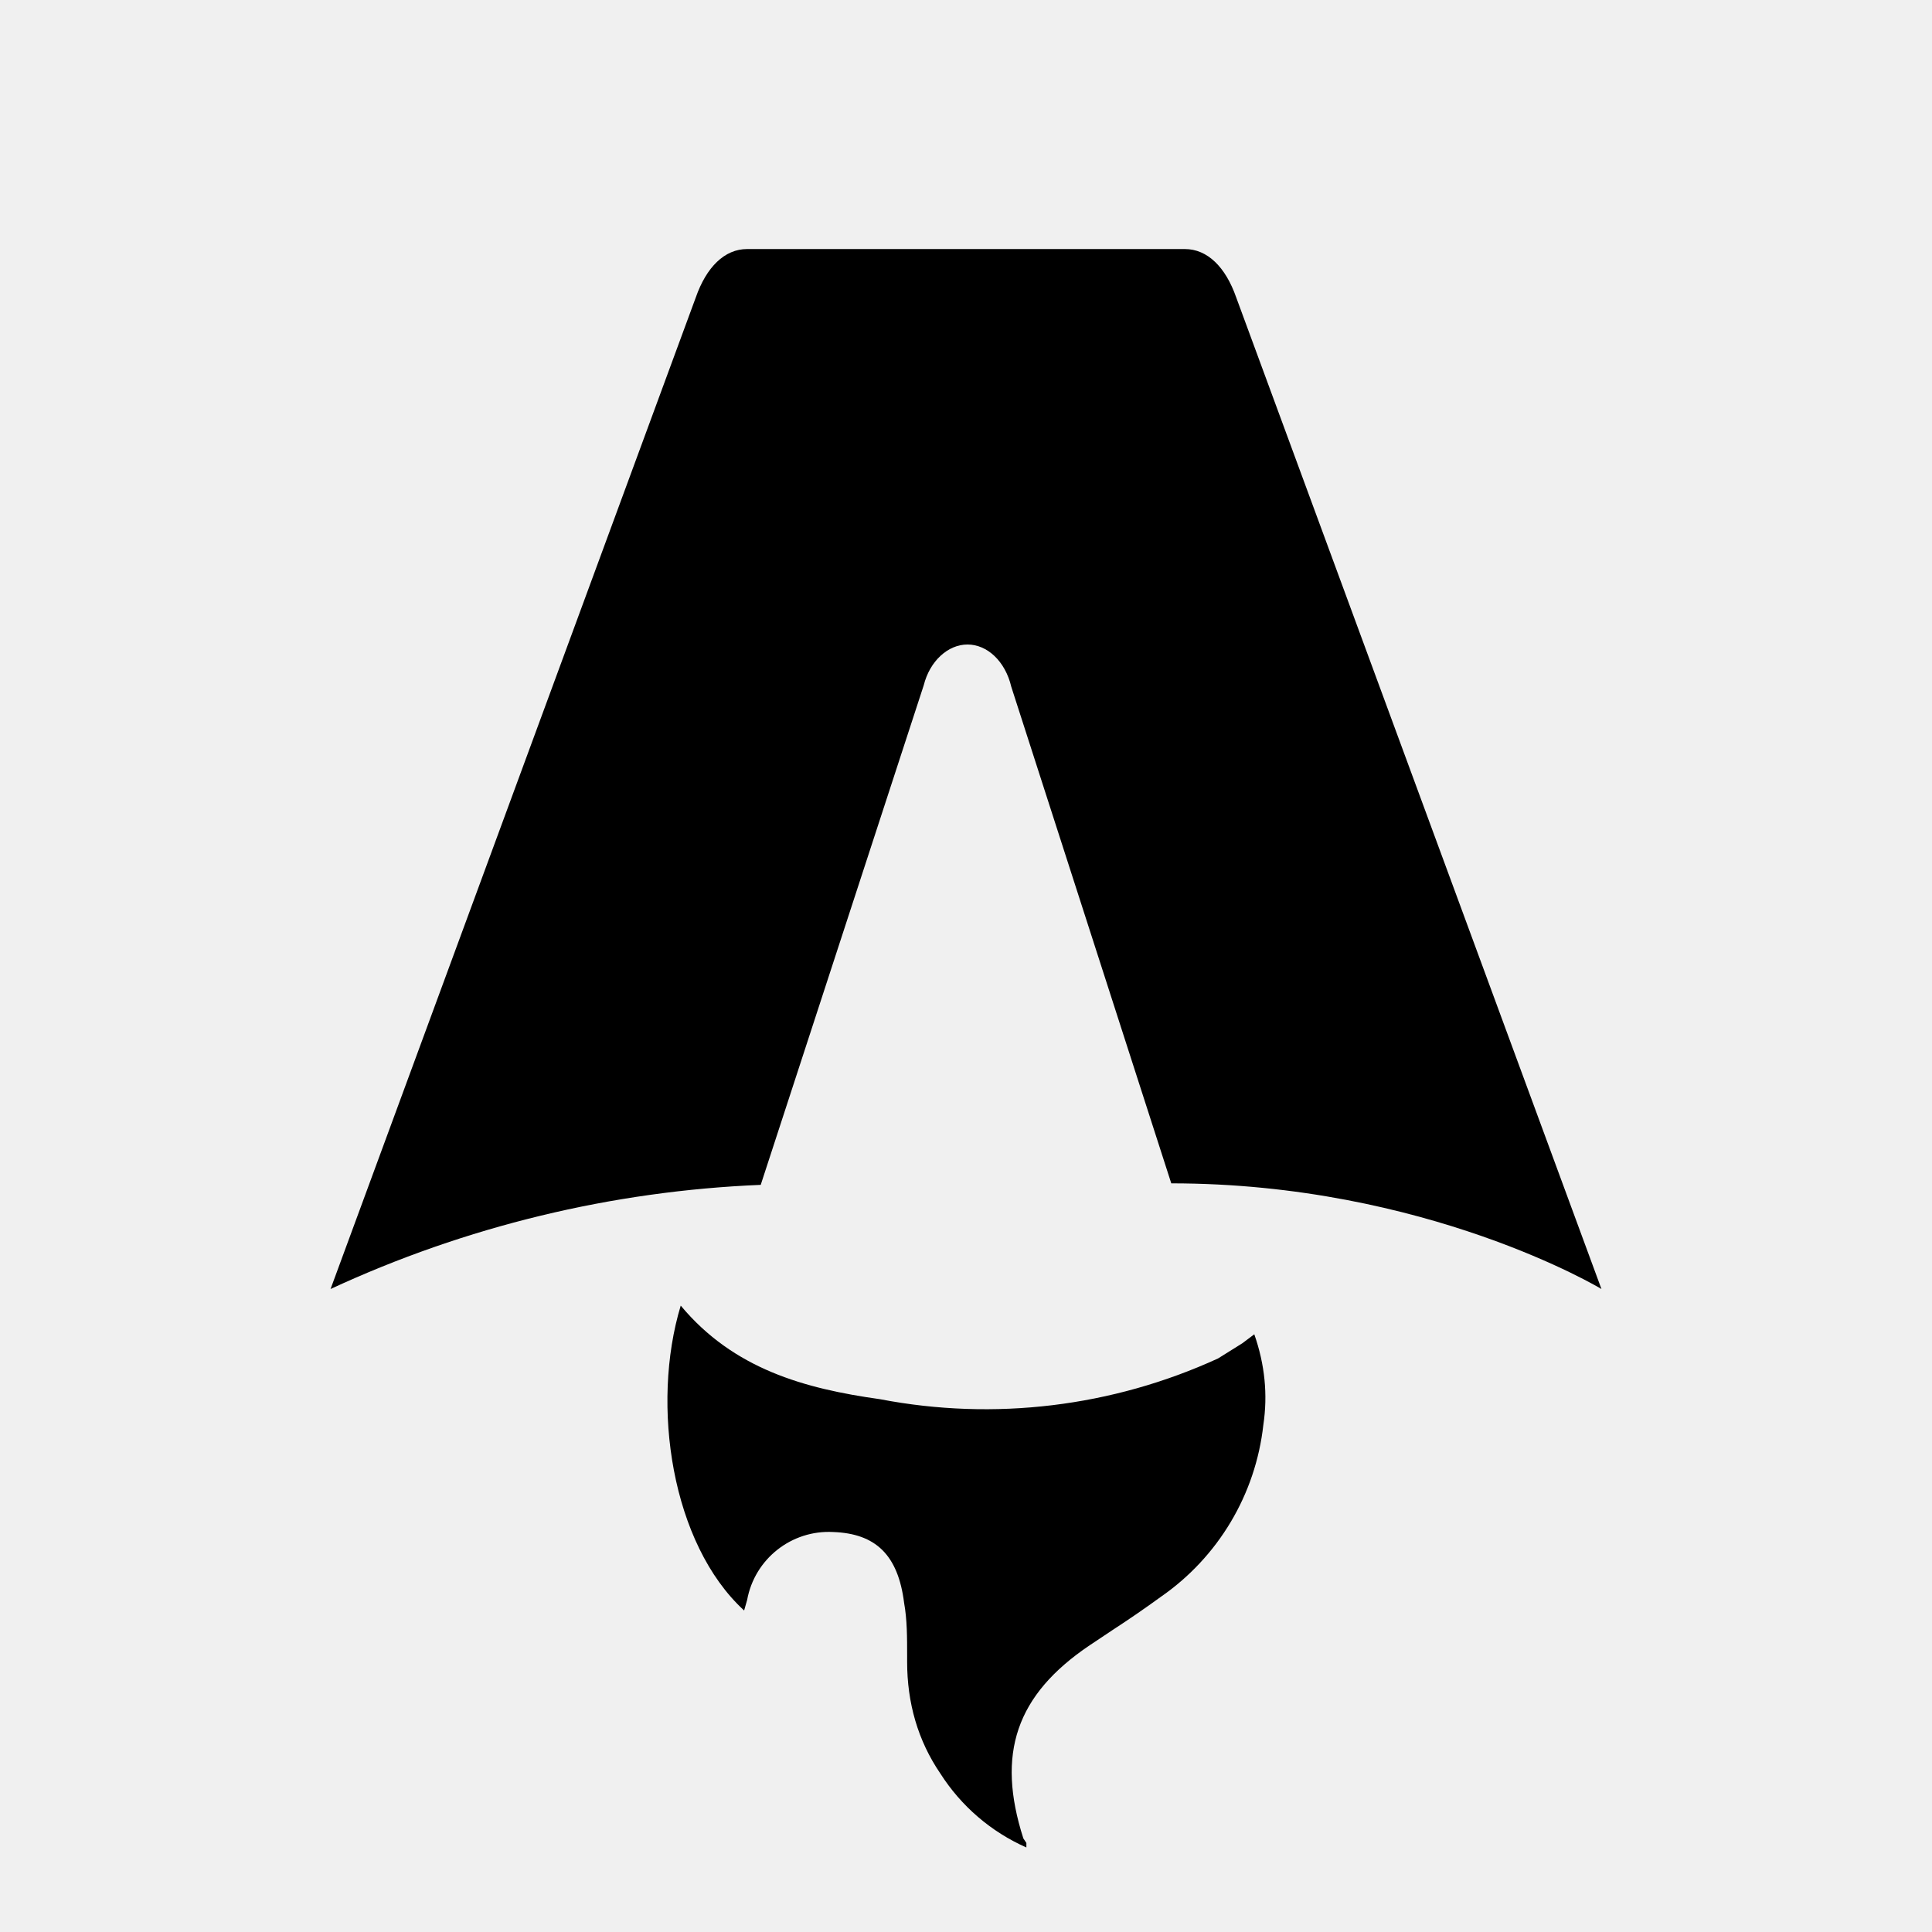
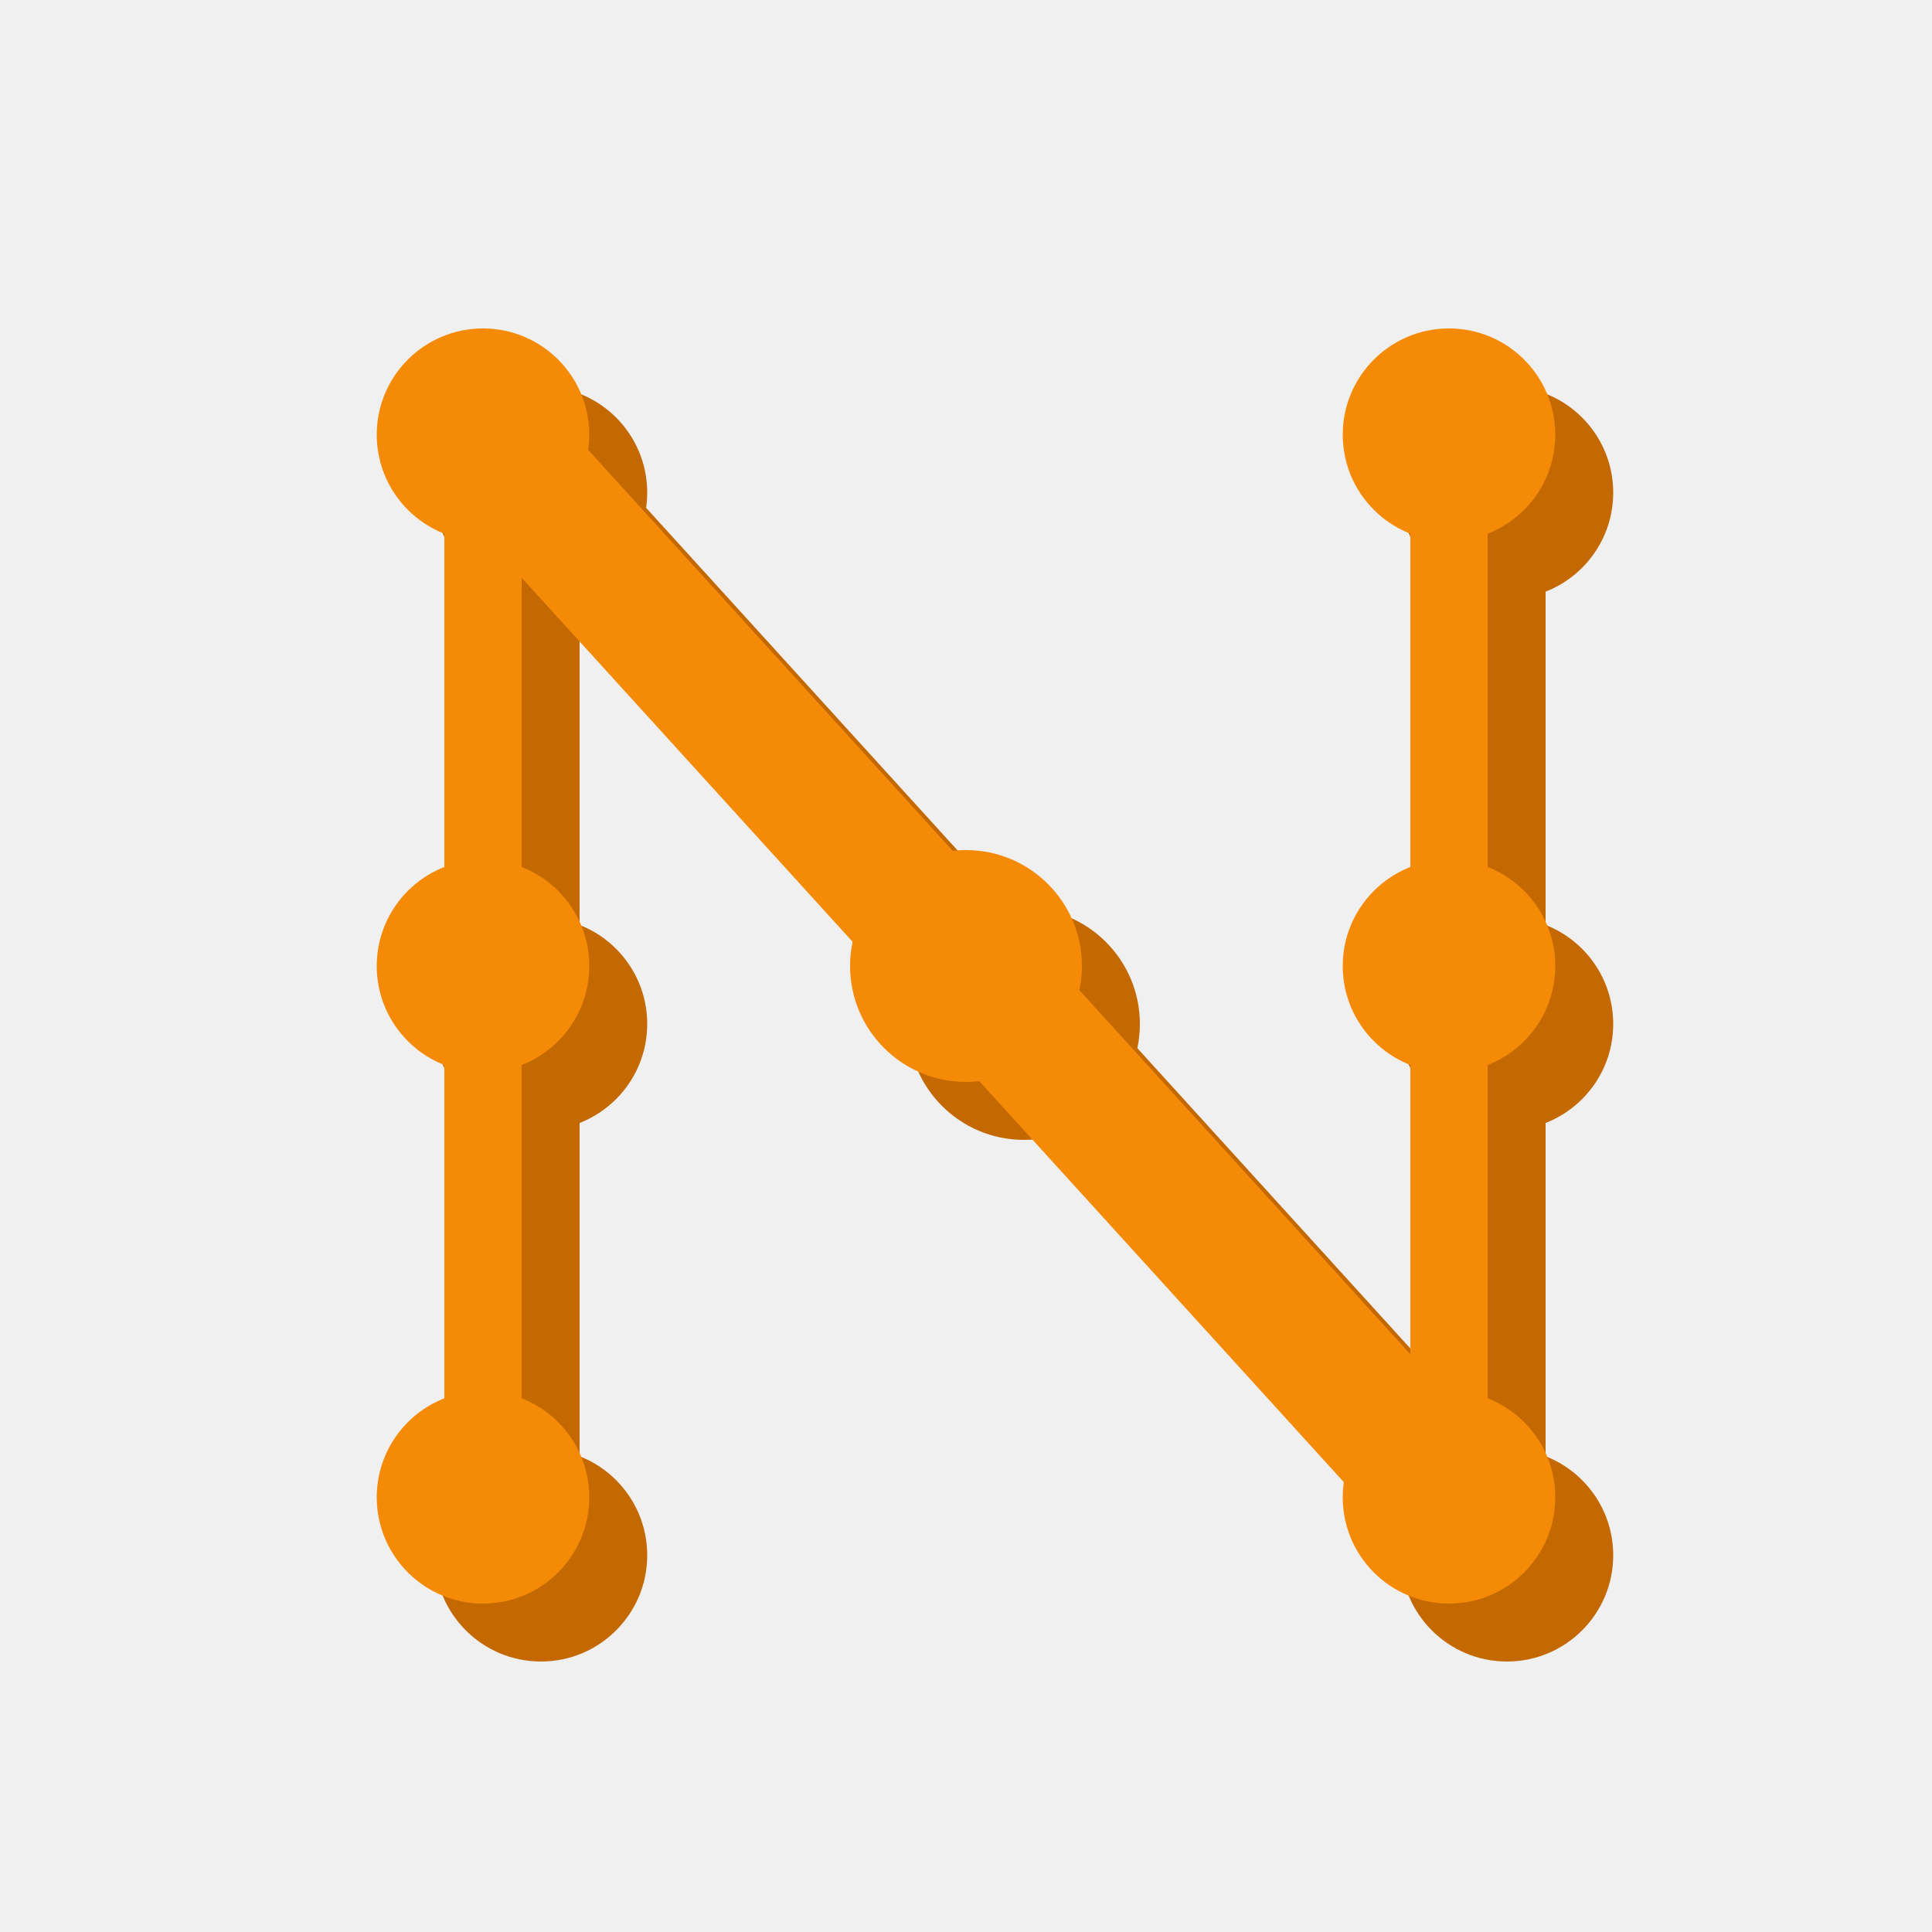
- <svg xmlns="http://www.w3.org/2000/svg" fill="none" viewBox="0 0 128 128">
-   <path d="M50.4 78.5a75.1 75.1 0 0 0-28.5 6.9l24.2-65.7c.7-2 1.9-3.2 3.4-3.2h29c1.5 0 2.7 1.2 3.4 3.2l24.2 65.7s-11.6-7-28.5-7L67 45.5c-.4-1.7-1.6-2.8-2.9-2.8-1.3 0-2.5 1.1-2.9 2.7L50.4 78.5Zm-1.1 28.2Zm-4.2-20.2c-2 6.6-.6 15.8 4.2 20.2a17.5 17.5 0 0 1 .2-.7 5.5 5.5 0 0 1 5.7-4.5c2.8.1 4.3 1.5 4.7 4.7.2 1.1.2 2.3.2 3.5v.4c0 2.7.7 5.2 2.2 7.4a13 13 0 0 0 5.7 4.9v-.3l-.2-.3c-1.8-5.6-.5-9.5 4.4-12.8l1.5-1a73 73 0 0 0 3.2-2.2 16 16 0 0 0 6.8-11.4c.3-2 .1-4-.6-6l-.8.6-1.6 1a37 37 0 0 1-22.4 2.7c-5-.7-9.7-2-13.2-6.2Z" />
+ <svg xmlns="http://www.w3.org/2000/svg" viewBox="0 0 200 200" width="50" height="50">
  <style>
-         path { fill: #000; }
-         @media (prefers-color-scheme: dark) {
-             path { fill: #FFF; }
-         }
-     </style>
+     .line-shadow { stroke: #c46902; stroke-width: 8; stroke-linecap: round; stroke-linejoin: round; }
+     .line-front  { stroke: #f58a07; stroke-width: 8; stroke-linecap: round; stroke-linejoin: round; }
+     .diag-shadow { stroke: #c46902; stroke-width: 14; stroke-linecap: round; stroke-linejoin: round; }
+     .diag-front  { stroke: #f58a07; stroke-width: 14; stroke-linecap: round; stroke-linejoin: round; }
+     .node-shadow { fill: #c46902; }
+     .node-front  { fill: #f58a07; }
+   </style>
+   <g transform="translate(6, 6)">
+     <line x1="50" y1="45" x2="50" y2="155" class="line-shadow" />
+     <line x1="150" y1="45" x2="150" y2="155" class="line-shadow" />
+     <line x1="50" y1="45" x2="100" y2="100" class="diag-shadow" />
+     <line x1="100" y1="100" x2="150" y2="155" class="diag-shadow" />
+     <circle cx="50" cy="45" r="11" class="node-shadow" />
+     <circle cx="50" cy="100" r="11" class="node-shadow" />
+     <circle cx="50" cy="155" r="11" class="node-shadow" />
+     <circle cx="100" cy="100" r="12" class="node-shadow" />
+     <circle cx="150" cy="45" r="11" class="node-shadow" />
+     <circle cx="150" cy="100" r="11" class="node-shadow" />
+     <circle cx="150" cy="155" r="11" class="node-shadow" />
+   </g>
+   <g>
+     <line x1="50" y1="45" x2="50" y2="155" class="line-front" />
+     <line x1="150" y1="45" x2="150" y2="155" class="line-front" />
+     <line x1="50" y1="45" x2="100" y2="100" class="diag-front" />
+     <line x1="100" y1="100" x2="150" y2="155" class="diag-front" />
+     <circle cx="50" cy="45" r="11" class="node-front" />
+     <circle cx="50" cy="100" r="11" class="node-front" />
+     <circle cx="50" cy="155" r="11" class="node-front" />
+     <circle cx="100" cy="100" r="12" class="node-front" />
+     <circle cx="150" cy="45" r="11" class="node-front" />
+     <circle cx="150" cy="100" r="11" class="node-front" />
+     <circle cx="150" cy="155" r="11" class="node-front" />
+   </g>
</svg>
